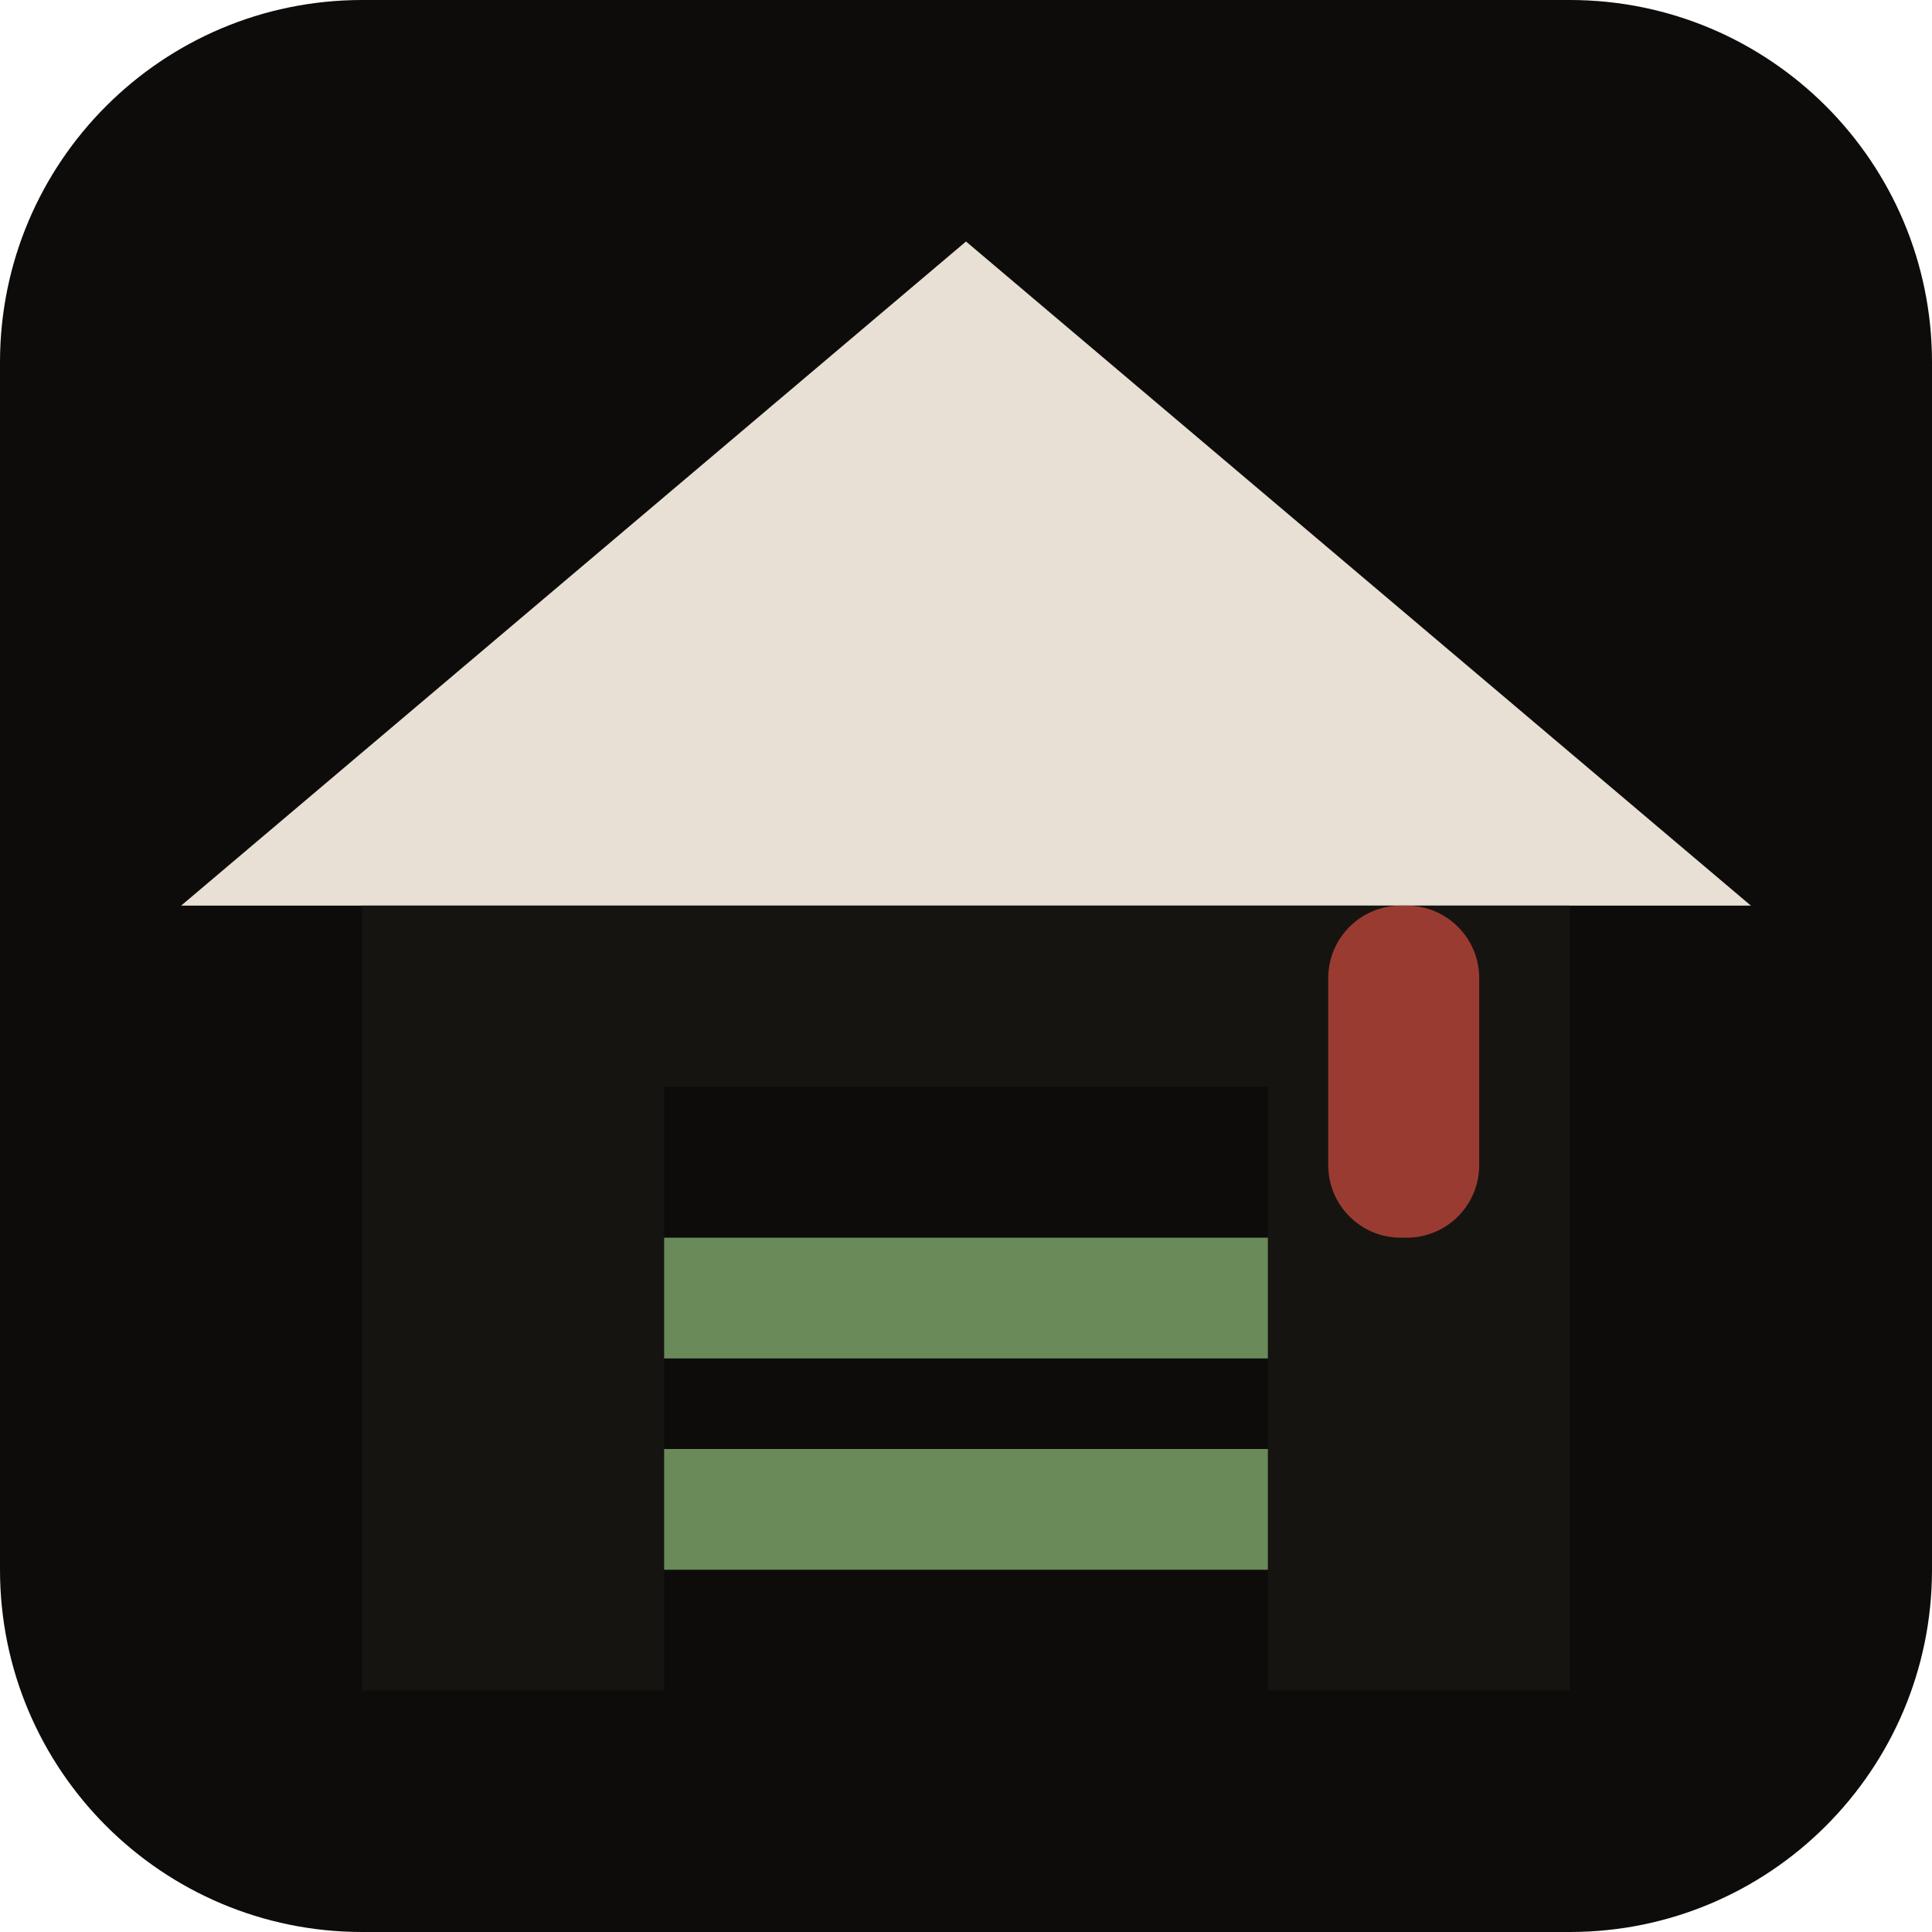
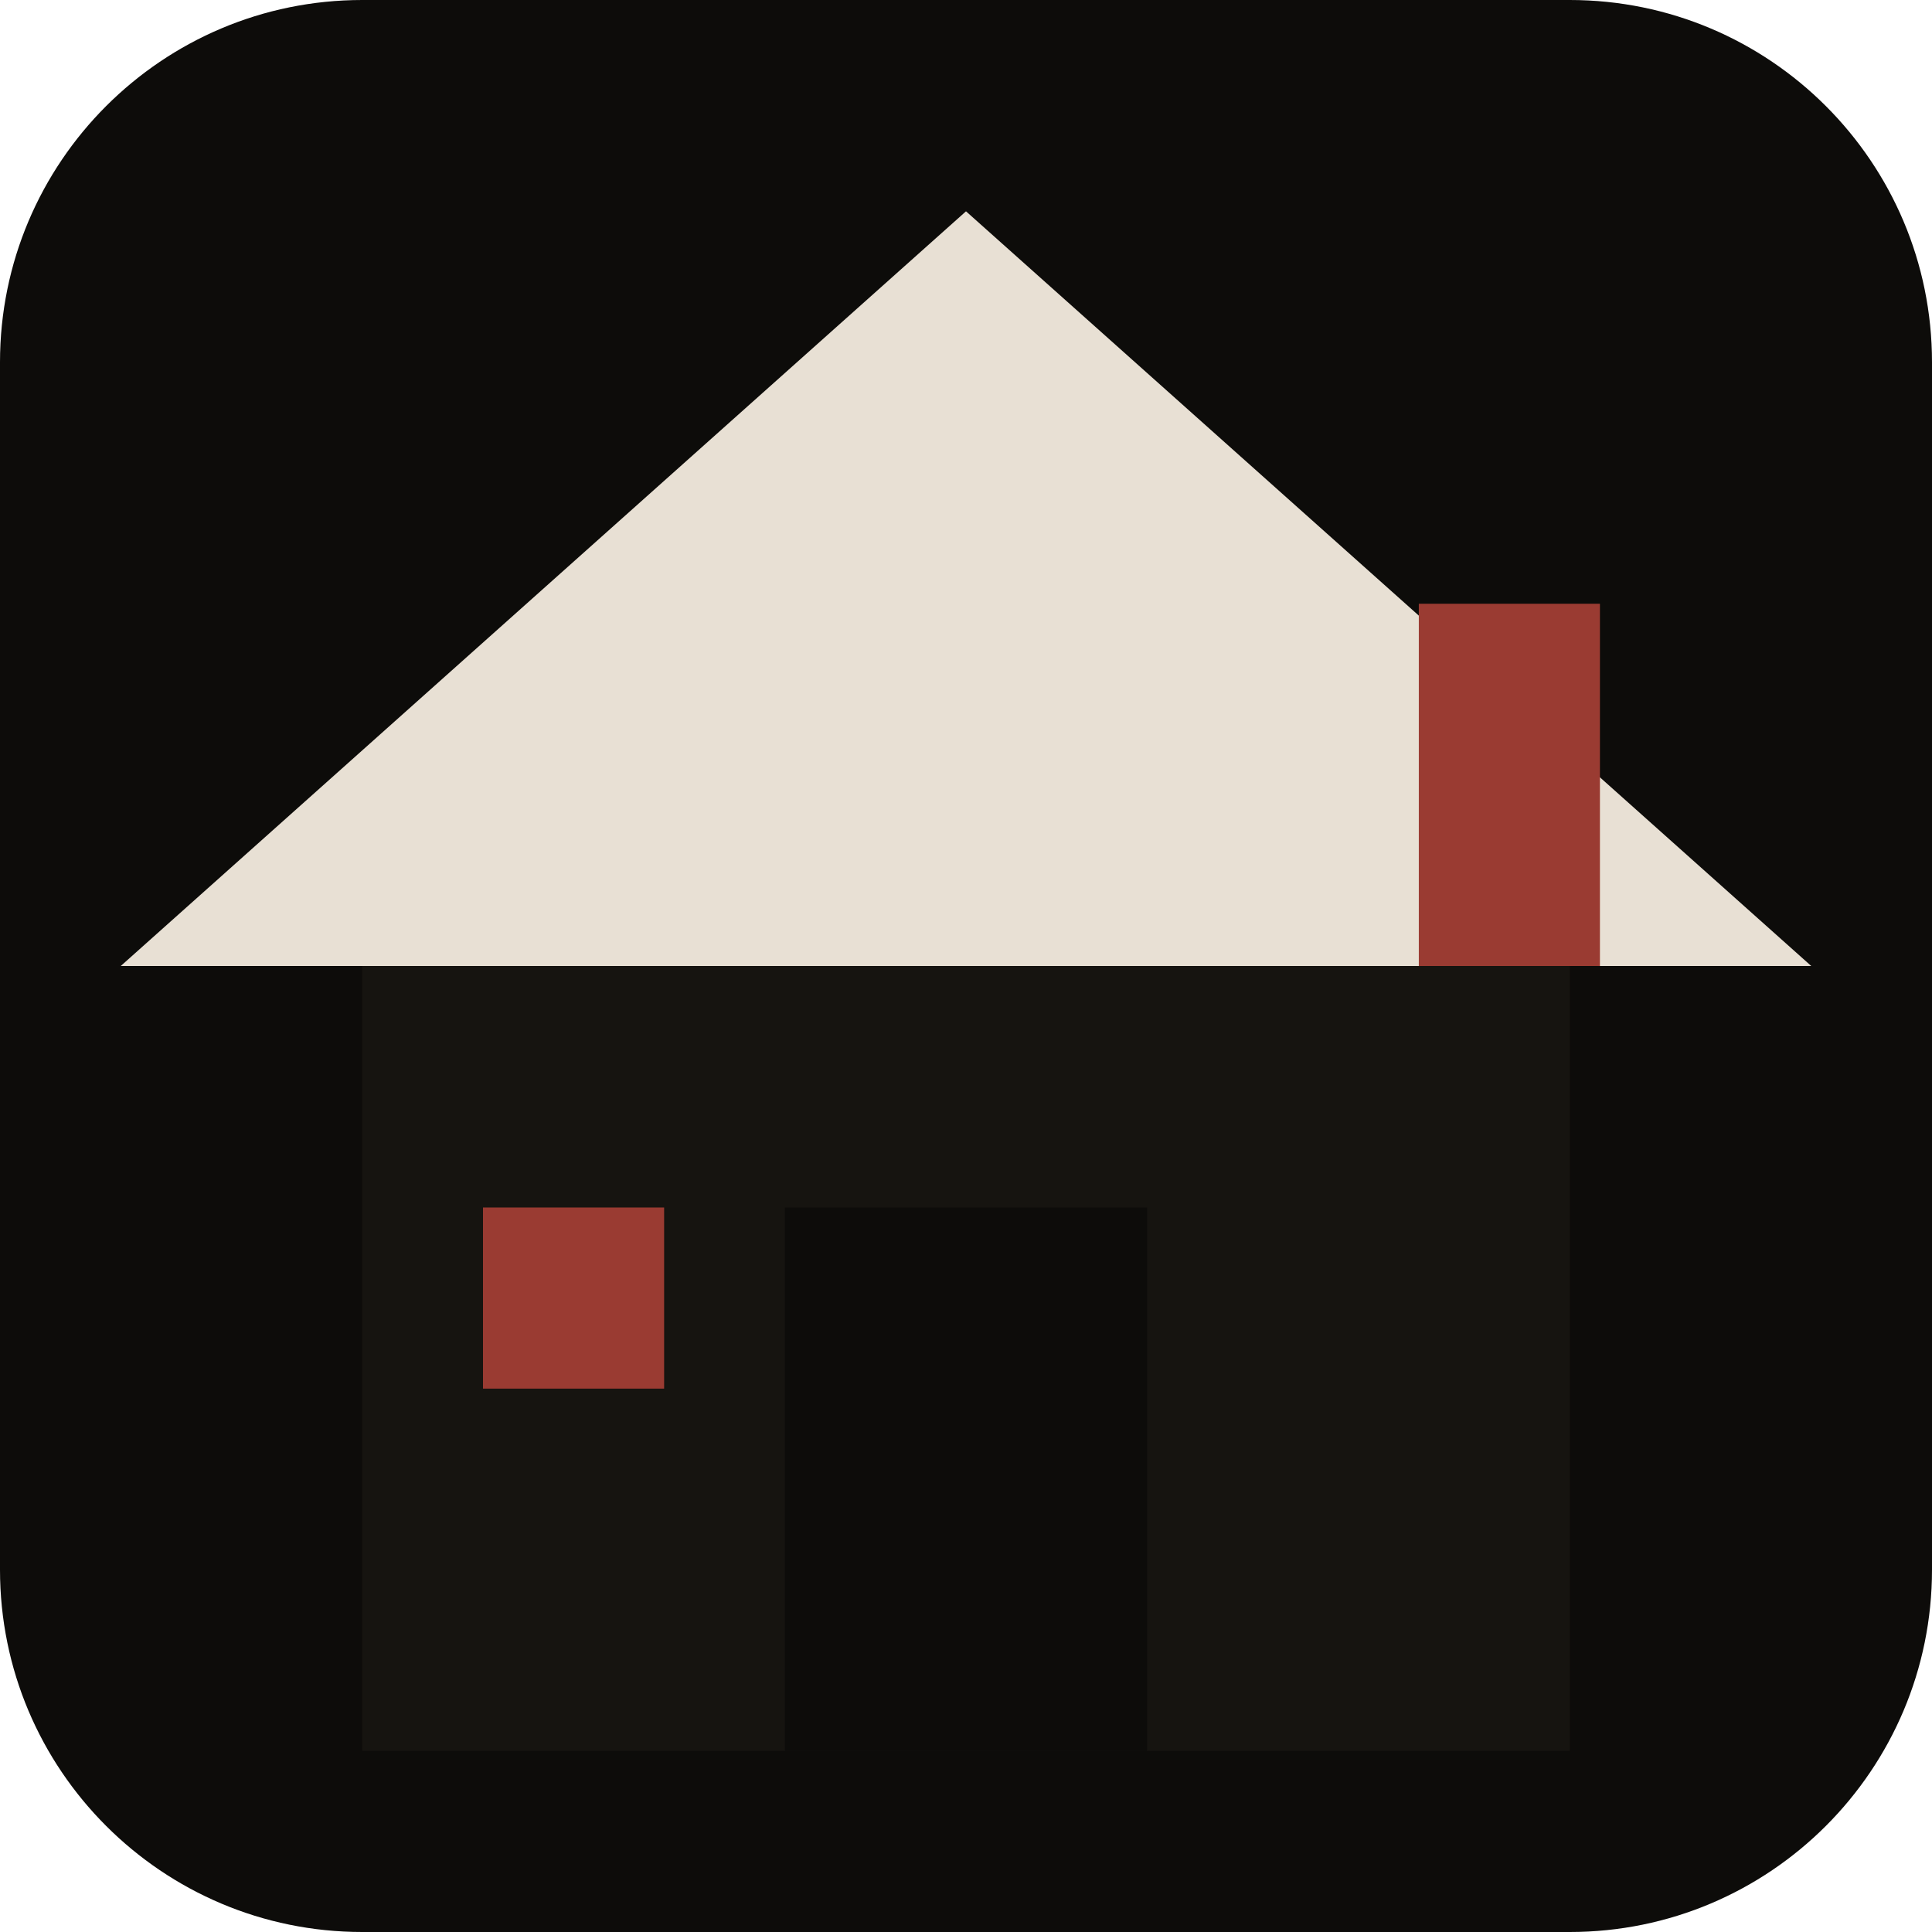
<svg xmlns="http://www.w3.org/2000/svg" viewBox="0 0 32 32">
  <rect width="32" height="32" rx="6" fill="#0d0c0a" />
-   <polygon points="16,4 29,15 3,15" fill="#e8e0d4" />
-   <rect x="6" y="15" width="20" height="13" fill="#161410" />
-   <rect x="11" y="18" width="10" height="10" fill="#0d0c0a" />
-   <rect x="11" y="20.5" width="10" height="2" fill="#6a8a5a" />
-   <rect x="11" y="24" width="10" height="2" fill="#6a8a5a" />
-   <rect x="22" y="15" width="2.5" height="5.5" rx="1.2" fill="#9a3b32" />
+   <polygon points="16,3.5 30,16 2,16" fill="#e8e0d4" />
+   <rect x="6" y="16" width="20" height="13" fill="#161410" />
+   <rect x="13" y="20" width="6" height="9" fill="#0d0c0a" />
+   <rect x="8" y="20" width="3" height="3" fill="#9a3b32" />
+   <rect x="23.5" y="10" width="3" height="6" fill="#9a3b32" />
</svg>
